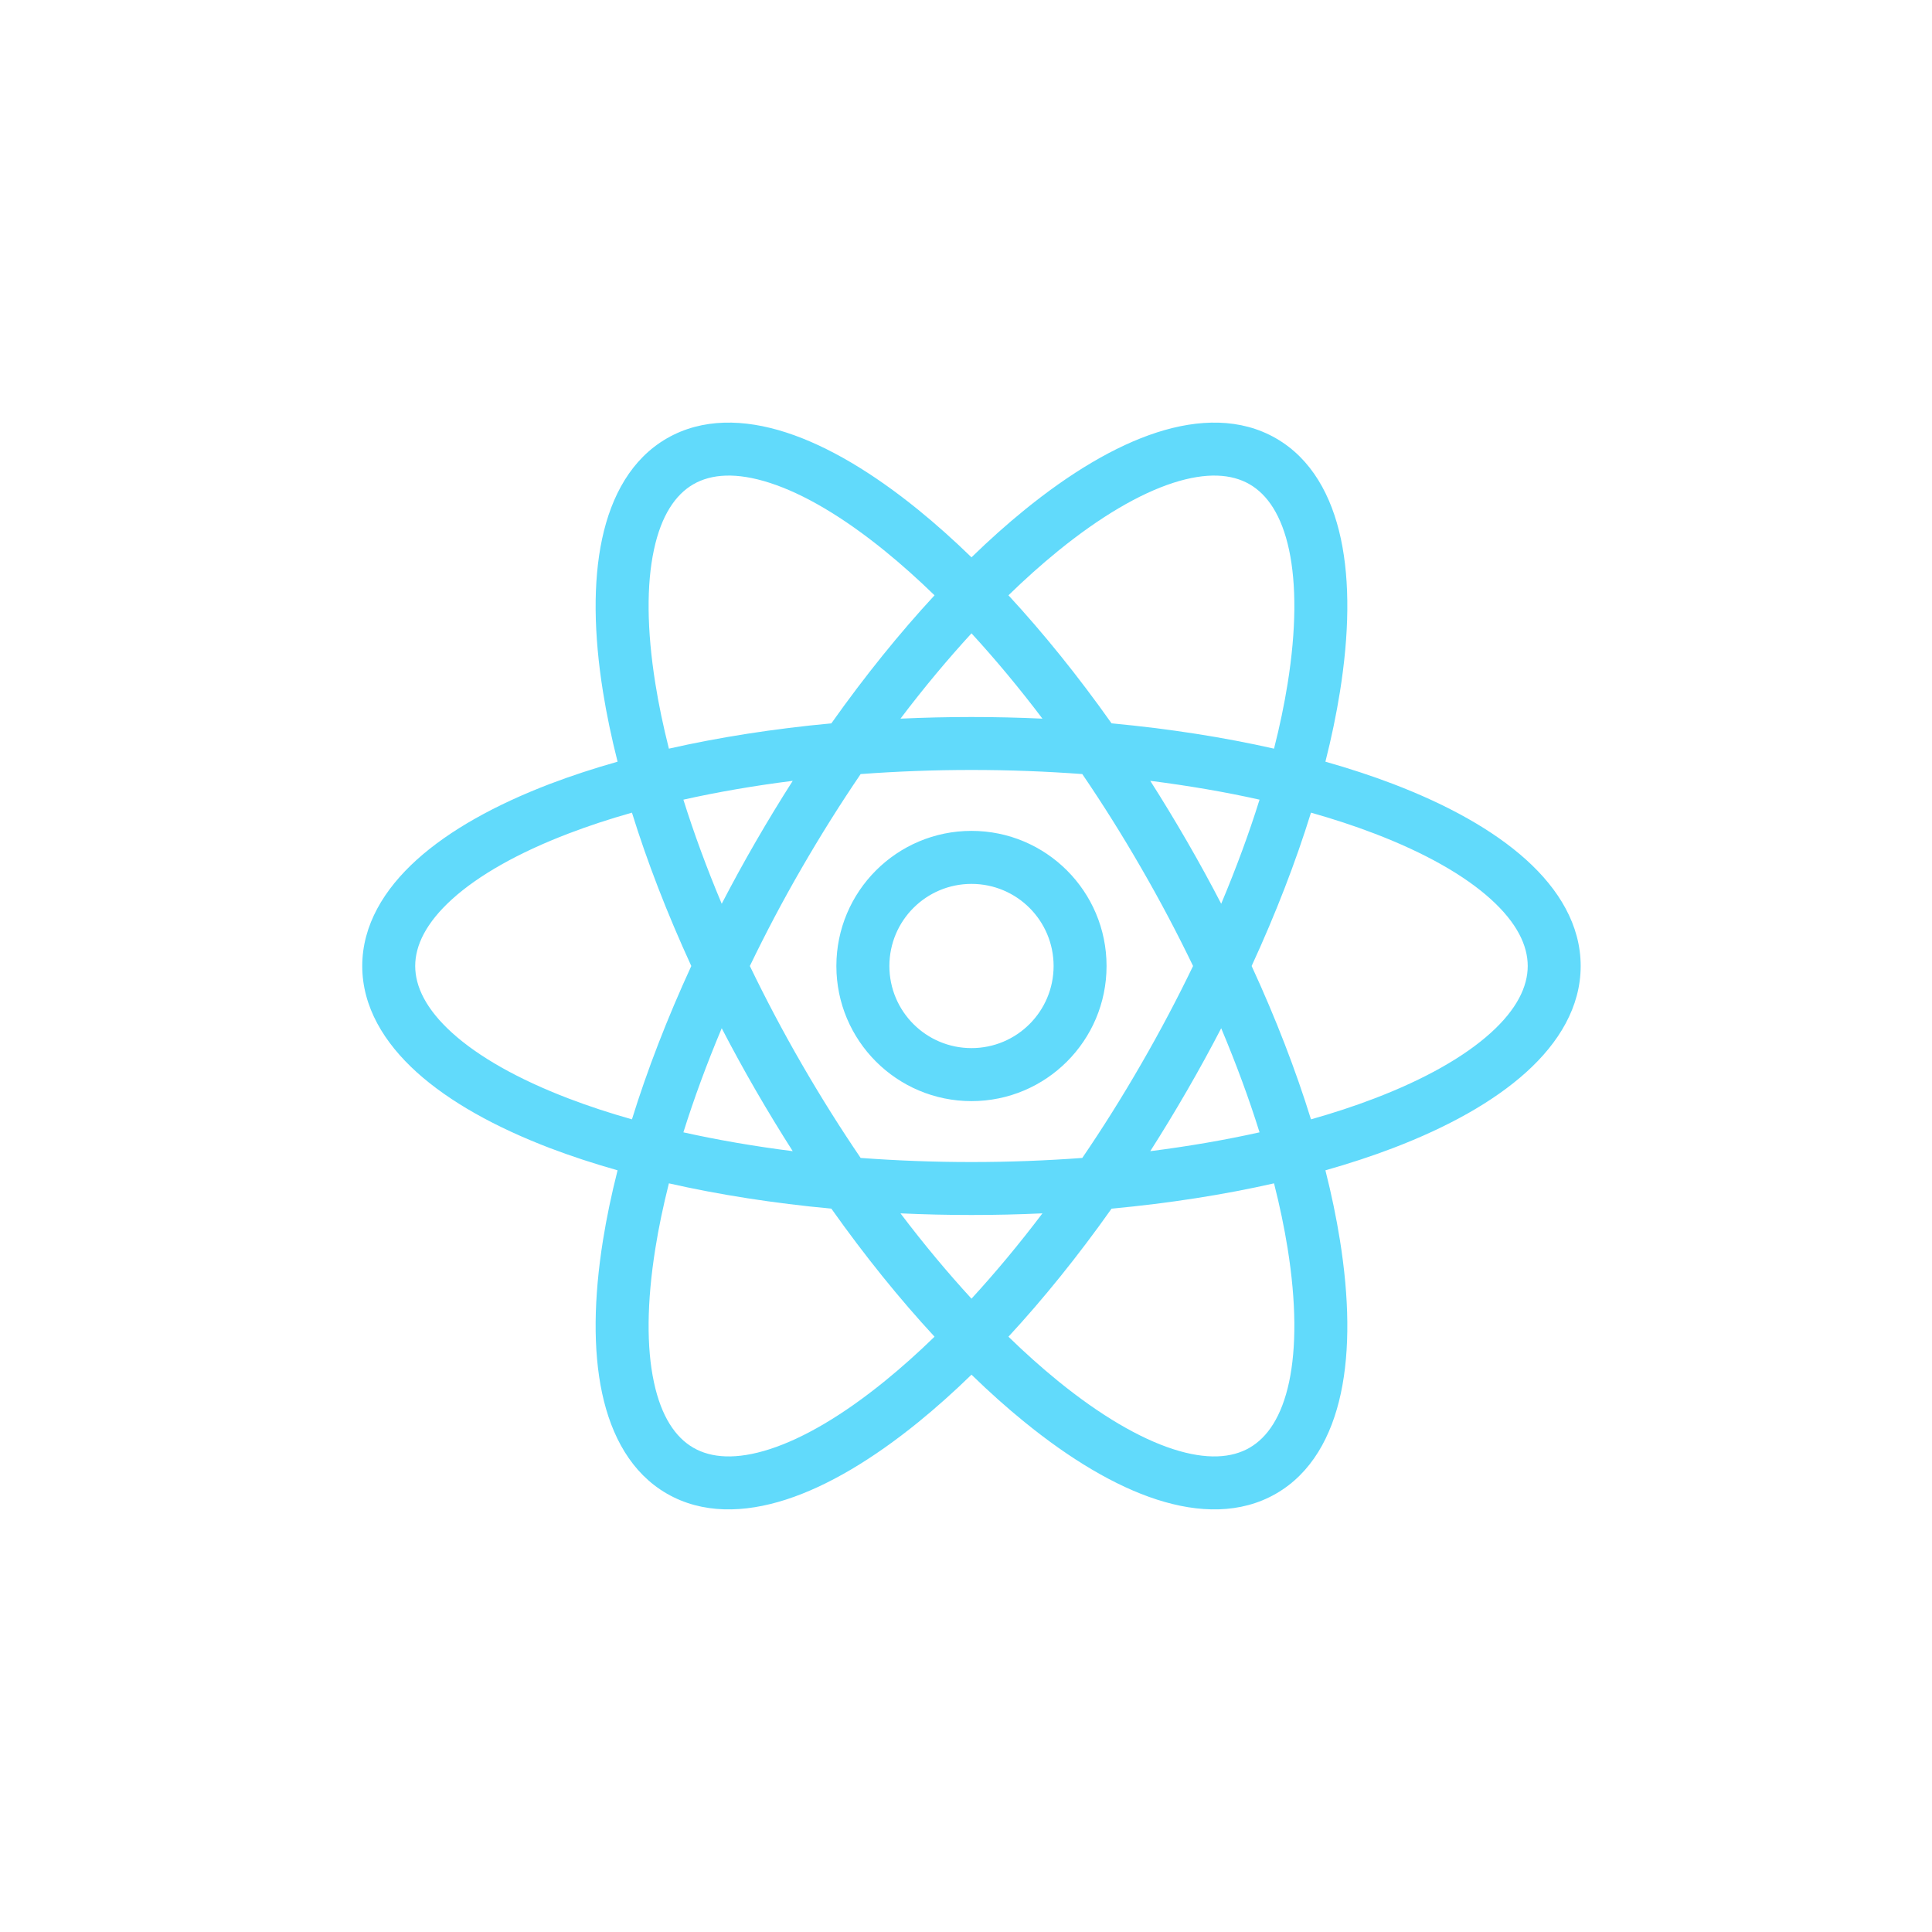
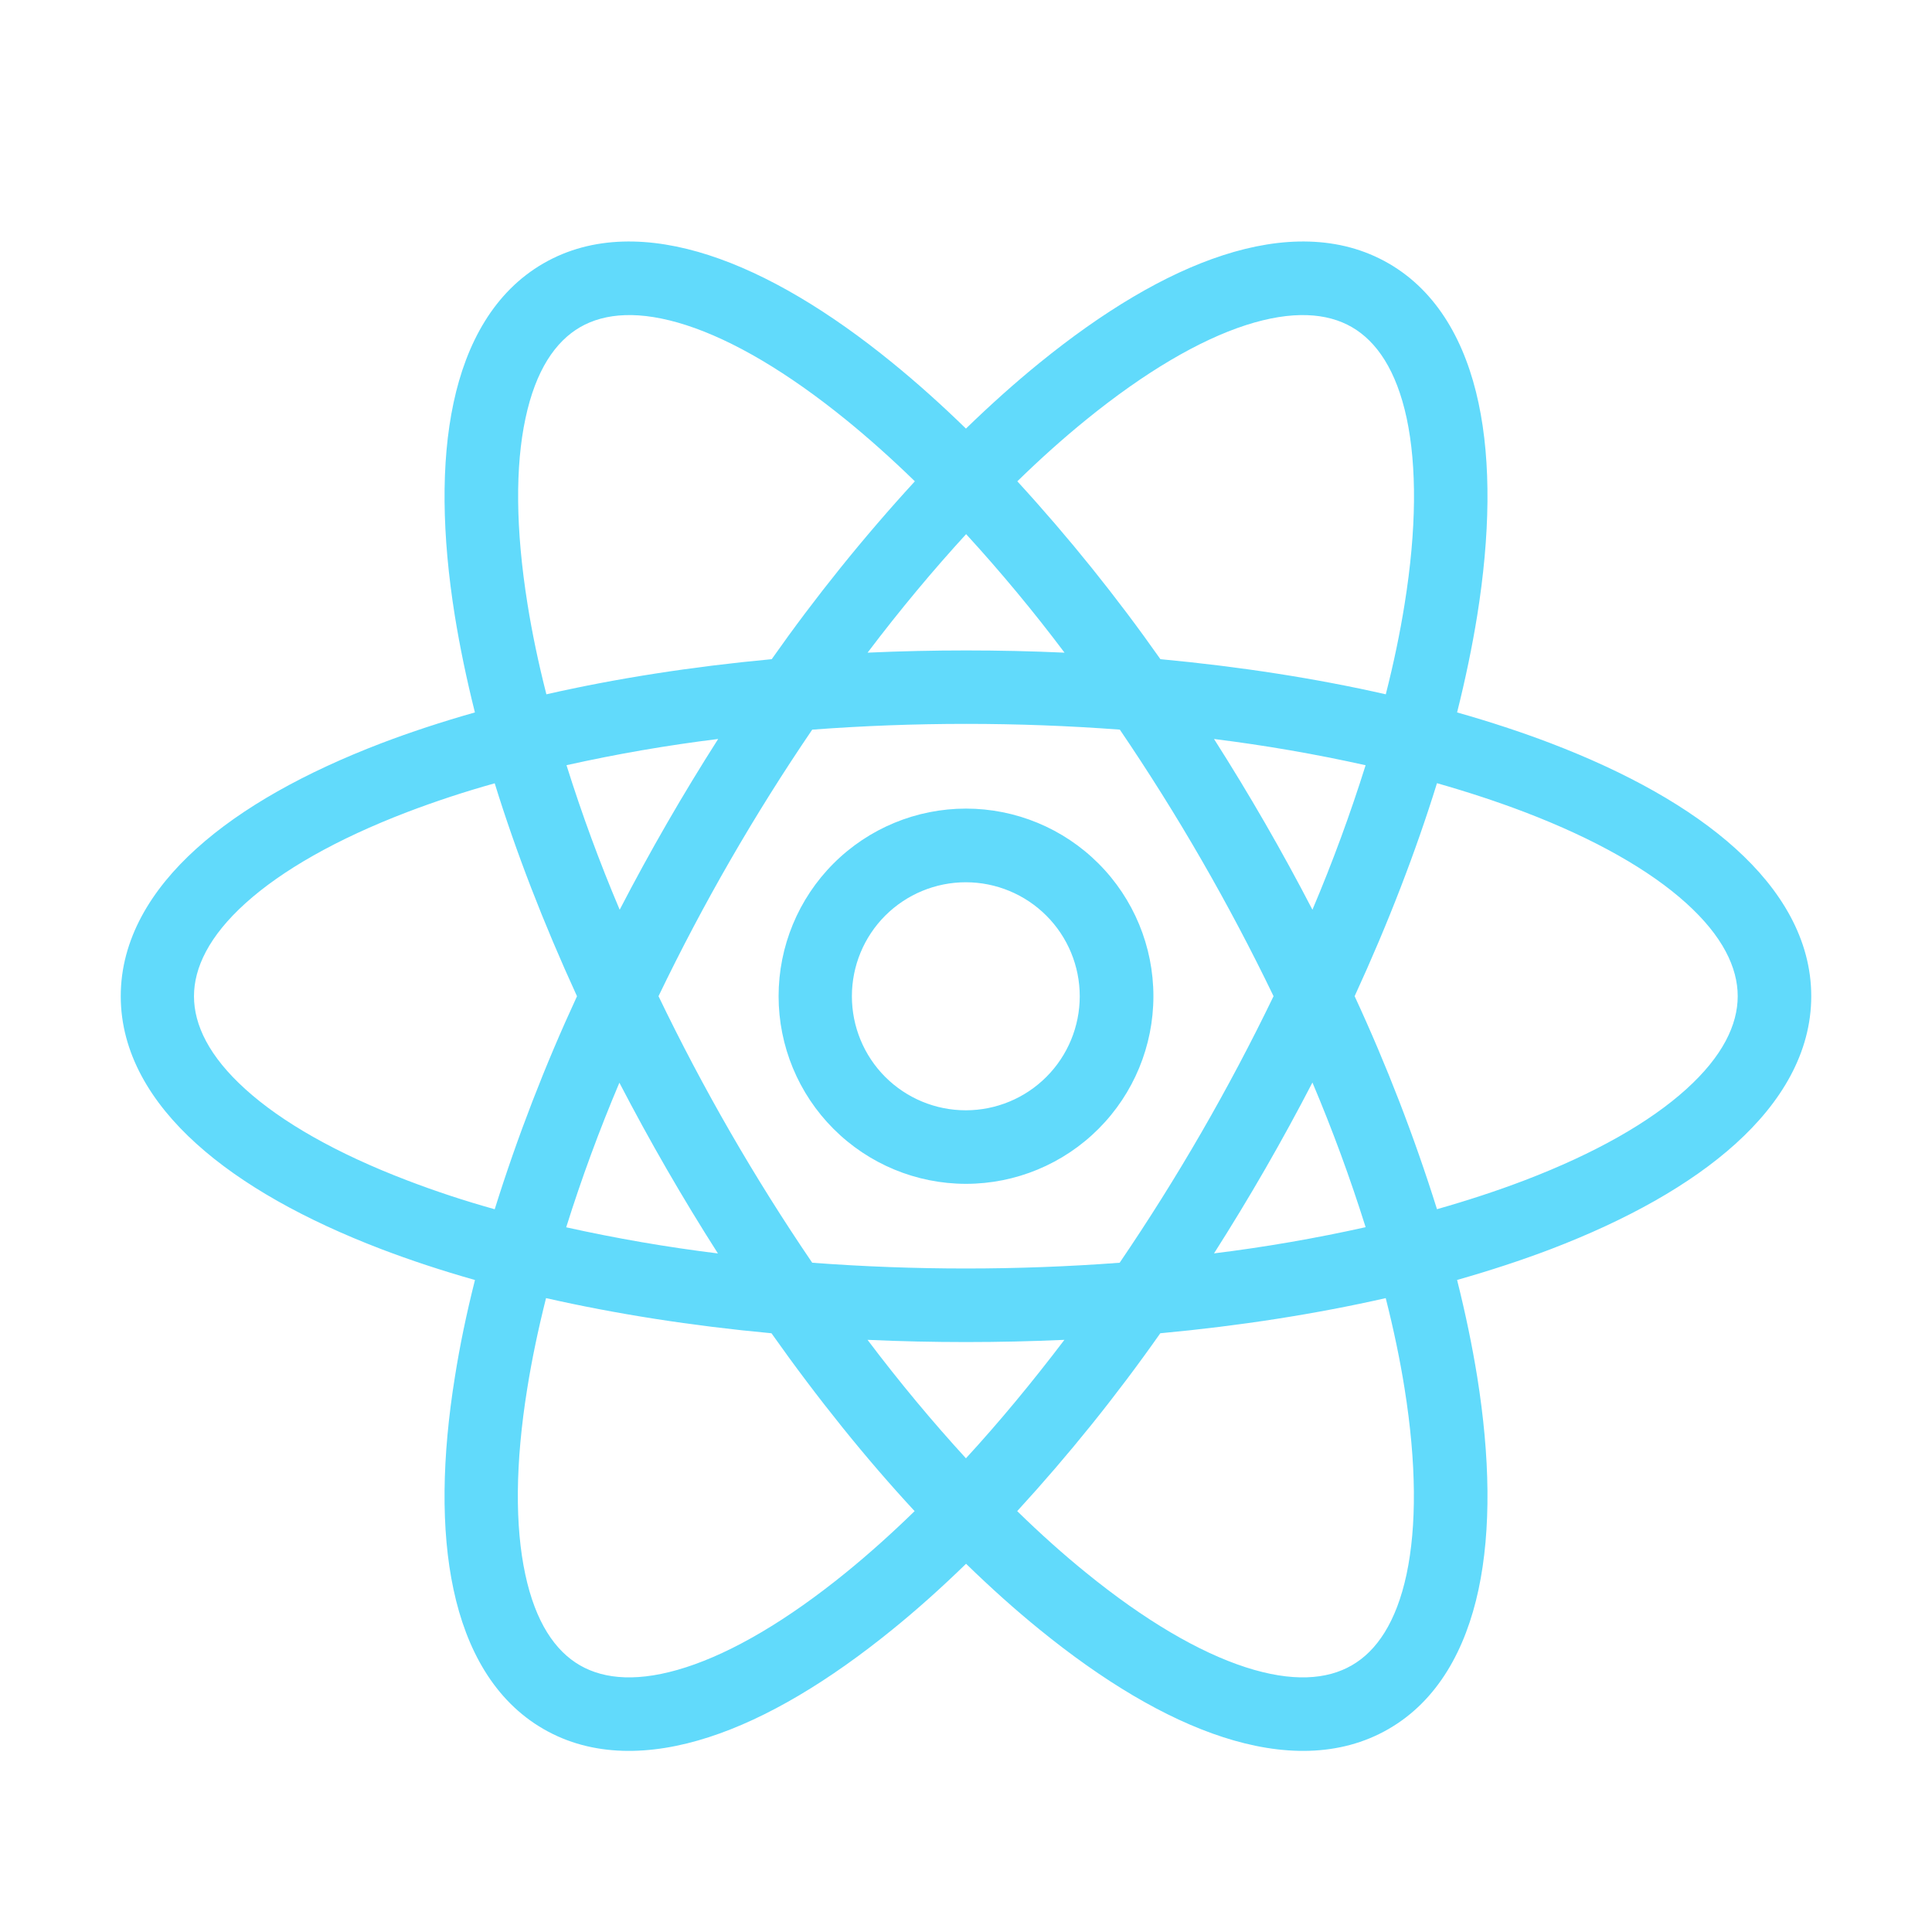
<svg xmlns="http://www.w3.org/2000/svg" width="32" height="32" viewBox="0 0 32 32" fill="none">
-   <path fill-rule="evenodd" clip-rule="evenodd" d="M14.255 12.821C13.921 13.312 13.594 13.832 13.279 14.377C12.964 14.921 12.678 15.465 12.42 16C12.678 16.535 12.964 17.078 13.279 17.623C13.594 18.168 13.921 18.688 14.255 19.179C14.848 19.223 15.462 19.247 16.091 19.247C16.72 19.247 17.333 19.223 17.926 19.179C18.261 18.688 18.588 18.168 18.902 17.623C19.217 17.078 19.503 16.535 19.761 16C19.503 15.465 19.217 14.921 18.902 14.377C18.588 13.832 18.261 13.312 17.926 12.821C17.333 12.777 16.72 12.753 16.091 12.753C15.462 12.753 14.848 12.777 14.255 12.821ZM13.13 12.933C12.922 13.259 12.718 13.594 12.519 13.938C12.32 14.282 12.132 14.626 11.954 14.969C11.705 14.377 11.493 13.799 11.319 13.245C11.886 13.118 12.492 13.014 13.13 12.933ZM14.915 11.903C15.301 11.885 15.693 11.876 16.091 11.876C16.488 11.876 16.88 11.885 17.266 11.903C16.878 11.39 16.484 10.918 16.091 10.49C15.698 10.918 15.303 11.39 14.915 11.903ZM15.479 9.86C14.901 10.485 14.325 11.197 13.77 11.981C12.814 12.07 11.909 12.212 11.079 12.4C10.985 12.026 10.909 11.666 10.855 11.323C10.712 10.431 10.708 9.679 10.831 9.107C10.953 8.535 11.188 8.192 11.484 8.021C11.78 7.85 12.195 7.818 12.751 7.998C13.308 8.178 13.957 8.557 14.658 9.127C14.928 9.346 15.202 9.591 15.479 9.86ZM16.703 9.86C17.281 10.485 17.856 11.197 18.411 11.981C19.367 12.07 20.272 12.212 21.102 12.4C21.197 12.026 21.272 11.666 21.327 11.323C21.47 10.431 21.473 9.679 21.351 9.107C21.228 8.535 20.993 8.192 20.697 8.021C20.402 7.85 19.987 7.818 19.43 7.998C18.874 8.178 18.224 8.557 17.523 9.127C17.254 9.346 16.979 9.591 16.703 9.86ZM21.953 12.616C22.054 12.217 22.134 11.831 22.193 11.462C22.346 10.508 22.362 9.638 22.209 8.924C22.056 8.209 21.722 7.599 21.136 7.261C20.55 6.923 19.856 6.938 19.16 7.163C18.464 7.388 17.719 7.837 16.97 8.446C16.679 8.682 16.386 8.944 16.091 9.231C15.796 8.944 15.502 8.682 15.212 8.446C14.462 7.837 13.717 7.388 13.021 7.163C12.326 6.938 11.631 6.923 11.045 7.261C10.46 7.599 10.126 8.209 9.973 8.924C9.82 9.638 9.835 10.508 9.988 11.462C10.047 11.831 10.128 12.217 10.229 12.616C9.833 12.728 9.459 12.851 9.109 12.984C8.207 13.329 7.446 13.75 6.903 14.24C6.361 14.73 6 15.324 6 16C6 16.676 6.361 17.27 6.903 17.76C7.446 18.25 8.207 18.671 9.109 19.016C9.459 19.149 9.833 19.272 10.229 19.384C10.128 19.783 10.047 20.169 9.988 20.538C9.835 21.492 9.82 22.361 9.973 23.076C10.126 23.791 10.46 24.401 11.045 24.739C11.631 25.077 12.326 25.062 13.021 24.837C13.717 24.612 14.462 24.163 15.212 23.554C15.502 23.318 15.796 23.056 16.091 22.769C16.386 23.056 16.679 23.318 16.97 23.554C17.719 24.163 18.464 24.612 19.16 24.837C19.856 25.062 20.55 25.077 21.136 24.739C21.722 24.401 22.056 23.791 22.209 23.076C22.362 22.361 22.346 21.492 22.193 20.538C22.134 20.169 22.054 19.783 21.953 19.384C22.349 19.272 22.723 19.149 23.072 19.016C23.975 18.671 24.735 18.25 25.278 17.76C25.821 17.27 26.181 16.676 26.181 16C26.181 15.324 25.821 14.73 25.278 14.24C24.735 13.75 23.975 13.329 23.072 12.984C22.723 12.851 22.349 12.728 21.953 12.616ZM20.862 13.245C20.296 13.118 19.689 13.014 19.052 12.933C19.26 13.259 19.463 13.594 19.662 13.938C19.861 14.282 20.049 14.626 20.227 14.969C20.476 14.377 20.689 13.799 20.862 13.245ZM20.731 16C21.133 15.127 21.462 14.273 21.714 13.46C22.086 13.565 22.435 13.68 22.759 13.804C23.603 14.126 24.256 14.499 24.69 14.891C25.124 15.283 25.304 15.659 25.304 16C25.304 16.341 25.124 16.717 24.69 17.109C24.256 17.501 23.603 17.874 22.759 18.196C22.435 18.32 22.086 18.435 21.714 18.54C21.462 17.727 21.133 16.872 20.731 16ZM20.227 17.031C20.049 17.374 19.861 17.718 19.662 18.062C19.463 18.406 19.26 18.741 19.052 19.067C19.689 18.986 20.296 18.881 20.862 18.755C20.689 18.201 20.476 17.623 20.227 17.031ZM21.102 19.6C20.272 19.788 19.367 19.93 18.411 20.019C17.856 20.803 17.281 21.515 16.703 22.14C16.979 22.409 17.254 22.654 17.523 22.873C18.224 23.443 18.874 23.822 19.43 24.002C19.987 24.182 20.402 24.15 20.697 23.979C20.993 23.808 21.228 23.465 21.351 22.893C21.473 22.321 21.47 21.569 21.327 20.677C21.272 20.334 21.197 19.974 21.102 19.6ZM16.091 21.51C16.484 21.082 16.878 20.61 17.266 20.097C16.88 20.115 16.488 20.124 16.091 20.124C15.693 20.124 15.301 20.115 14.915 20.097C15.303 20.61 15.698 21.082 16.091 21.51ZM13.13 19.067C12.922 18.741 12.718 18.406 12.519 18.062C12.32 17.718 12.132 17.374 11.954 17.031C11.705 17.623 11.493 18.201 11.319 18.755C11.886 18.881 12.492 18.986 13.13 19.067ZM11.079 19.6C11.909 19.788 12.814 19.93 13.77 20.019C14.325 20.803 14.901 21.515 15.479 22.14C15.202 22.409 14.928 22.654 14.658 22.873C13.957 23.443 13.308 23.822 12.751 24.002C12.195 24.182 11.78 24.15 11.484 23.979C11.188 23.808 10.953 23.465 10.831 22.893C10.708 22.321 10.712 21.569 10.855 20.677C10.909 20.334 10.985 19.974 11.079 19.6ZM10.467 18.54C10.096 18.435 9.746 18.32 9.422 18.196C8.578 17.874 7.925 17.501 7.491 17.109C7.057 16.717 6.877 16.341 6.877 16C6.877 15.659 7.057 15.283 7.491 14.891C7.925 14.499 8.578 14.126 9.422 13.804C9.746 13.68 10.096 13.565 10.467 13.46C10.719 14.273 11.049 15.127 11.45 16C11.049 16.872 10.719 17.727 10.467 18.54ZM16.091 14.64C15.339 14.64 14.731 15.249 14.731 16C14.731 16.751 15.339 17.36 16.091 17.36C16.842 17.36 17.451 16.751 17.451 16C17.451 15.249 16.842 14.64 16.091 14.64ZM13.853 16C13.853 14.764 14.855 13.762 16.091 13.762C17.326 13.762 18.328 14.764 18.328 16C18.328 17.236 17.326 18.238 16.091 18.238C14.855 18.238 13.853 17.236 13.853 16Z" fill="#61DAFB" />
+   <path fill-rule="evenodd" clip-rule="evenodd" d="M13.453 12.085C12.496 13.491 11.645 14.967 10.907 16.5C11.645 18.033 12.496 19.509 13.453 20.915C15.148 21.042 16.85 21.042 18.545 20.915C19.502 19.508 20.354 18.032 21.094 16.5C20.355 14.968 19.504 13.492 18.548 12.085C16.853 11.958 15.151 11.958 13.456 12.085M11.895 12.24C11.309 13.158 10.765 14.101 10.264 15.068C9.932 14.285 9.638 13.486 9.383 12.674C10.212 12.489 11.05 12.344 11.894 12.24M14.37 10.81C15.457 10.761 16.546 10.761 17.632 10.81C17.121 10.13 16.577 9.475 16.002 8.847C15.457 9.442 14.909 10.097 14.37 10.81ZM15.153 7.972C14.3 8.902 13.508 9.886 12.782 10.918C11.455 11.042 10.201 11.238 9.05 11.5C8.917 10.98 8.813 10.481 8.737 10.004C8.539 8.766 8.533 7.721 8.704 6.927C8.873 6.132 9.199 5.656 9.61 5.418C10.021 5.182 10.595 5.136 11.368 5.386C12.141 5.636 13.041 6.164 14.014 6.954C14.389 7.259 14.769 7.598 15.153 7.972ZM16.85 7.972C17.703 8.902 18.494 9.886 19.22 10.918C20.546 11.042 21.802 11.238 22.953 11.5C23.085 10.98 23.189 10.481 23.265 10.004C23.464 8.766 23.468 7.721 23.299 6.927C23.128 6.132 22.802 5.656 22.391 5.418C21.982 5.182 21.406 5.136 20.633 5.386C19.861 5.636 18.96 6.164 17.988 6.954C17.612 7.259 17.233 7.598 16.85 7.972ZM24.134 11.8C24.273 11.245 24.384 10.71 24.467 10.197C24.679 8.872 24.701 7.664 24.489 6.673C24.277 5.679 23.813 4.832 23 4.363C22.187 3.893 21.224 3.914 20.259 4.227C19.293 4.539 18.261 5.163 17.22 6.009C16.817 6.336 16.41 6.7 15.999 7.099C15.591 6.701 15.184 6.337 14.781 6.009C13.741 5.161 12.707 4.539 11.743 4.227C10.777 3.914 9.813 3.893 9 4.363C8.188 4.832 7.723 5.679 7.512 6.673C7.3 7.664 7.321 8.872 7.533 10.197C7.616 10.711 7.727 11.245 7.866 11.8C7.317 11.956 6.799 12.126 6.314 12.311C5.062 12.79 4.006 13.375 3.253 14.056C2.499 14.736 2 15.561 2 16.5C2 17.439 2.499 18.264 3.253 18.944C4.006 19.625 5.062 20.21 6.314 20.689C6.799 20.874 7.317 21.045 7.867 21.201C7.727 21.755 7.616 22.289 7.535 22.803C7.321 24.128 7.299 25.334 7.512 26.328C7.723 27.32 8.188 28.168 9 28.637C9.811 29.107 10.776 29.086 11.741 28.773C12.707 28.461 13.739 27.837 14.78 26.991C15.184 26.664 15.591 26.3 16.001 25.901C16.41 26.299 16.816 26.663 17.22 26.991C18.261 27.838 19.293 28.461 20.259 28.773C21.224 29.086 22.187 29.107 23 28.637C23.813 28.168 24.277 27.32 24.489 26.328C24.701 25.334 24.679 24.128 24.467 22.803C24.384 22.289 24.273 21.755 24.134 21.2C24.683 21.044 25.201 20.874 25.688 20.689C26.939 20.21 27.994 19.625 28.747 18.944C29.5 18.264 30 17.439 30 16.5C30 15.561 29.5 14.736 28.747 14.056C27.994 13.375 26.939 12.79 25.686 12.311C25.201 12.126 24.684 11.956 24.134 11.8ZM22.62 12.675C21.79 12.49 20.952 12.345 20.108 12.24C20.693 13.158 21.237 14.101 21.738 15.068C22.07 14.285 22.364 13.486 22.619 12.674M22.437 16.5C22.995 15.287 23.451 14.101 23.801 12.972C24.317 13.119 24.8 13.278 25.251 13.45C26.422 13.897 27.328 14.415 27.93 14.96C28.532 15.504 28.782 16.026 28.782 16.5C28.782 16.974 28.532 17.496 27.93 18.04C27.328 18.585 26.422 19.103 25.252 19.55C24.801 19.722 24.317 19.881 23.801 20.028C23.423 18.823 22.967 17.645 22.437 16.5ZM21.738 17.93C21.237 18.898 20.693 19.842 20.108 20.76C20.951 20.656 21.789 20.511 22.619 20.326C22.364 19.514 22.07 18.714 21.738 17.93ZM22.952 21.501C21.8 21.762 20.545 21.96 19.218 22.083C18.493 23.115 17.701 24.099 16.848 25.029C17.232 25.404 17.611 25.743 17.986 26.047C18.959 26.839 19.859 27.365 20.632 27.615C21.405 27.865 21.981 27.82 22.39 27.583C22.801 27.347 23.127 26.869 23.297 26.075C23.466 25.28 23.462 24.236 23.264 22.997C23.188 22.52 23.084 22.022 22.952 21.501ZM15.999 24.154C16.546 23.559 17.089 22.904 17.63 22.192C16.543 22.241 15.455 22.241 14.369 22.192C14.906 22.904 15.454 23.559 15.999 24.154ZM11.891 20.761C11.305 19.843 10.761 18.9 10.259 17.933C9.927 18.717 9.633 19.516 9.378 20.328C10.208 20.512 11.047 20.657 11.891 20.761ZM9.045 21.501C10.197 21.762 11.451 21.96 12.778 22.083C13.548 23.172 14.345 24.161 15.149 25.029C14.764 25.404 14.385 25.743 14.011 26.047C13.037 26.839 12.137 27.365 11.364 27.615C10.591 27.865 10.017 27.82 9.606 27.583C9.195 27.346 8.869 26.869 8.7 26.075C8.529 25.28 8.533 24.236 8.733 22.997C8.809 22.52 8.913 22.022 9.044 21.501M8.194 20.029C7.703 19.892 7.219 19.733 6.744 19.551C5.573 19.104 4.667 18.586 4.066 18.042C3.462 17.497 3.213 16.975 3.213 16.501C3.213 16.028 3.462 15.506 4.065 14.961C4.667 14.417 5.573 13.899 6.744 13.451C7.219 13.27 7.703 13.111 8.194 12.974C8.543 14.103 9.001 15.289 9.557 16.501C9.027 17.646 8.571 18.825 8.194 20.029ZM15.996 14.613C15.496 14.613 15.016 14.812 14.662 15.166C14.308 15.52 14.11 16 14.11 16.501C14.11 17.002 14.308 17.483 14.662 17.837C15.016 18.191 15.496 18.39 15.996 18.39C16.497 18.39 16.977 18.191 17.331 17.837C17.685 17.483 17.884 17.002 17.884 16.501C17.884 16 17.685 15.52 17.331 15.166C16.977 14.812 16.497 14.613 15.996 14.613ZM12.896 16.5C12.896 15.676 13.223 14.885 13.805 14.303C14.387 13.72 15.177 13.393 16 13.393C16.823 13.393 17.613 13.72 18.195 14.303C18.777 14.885 19.104 15.676 19.104 16.5C19.104 17.324 18.777 18.115 18.195 18.697C17.613 19.28 16.823 19.608 16 19.608C15.177 19.608 14.387 19.28 13.805 18.697C13.223 18.115 12.896 17.324 12.896 16.5Z" fill="#61DAFB" />
</svg>
